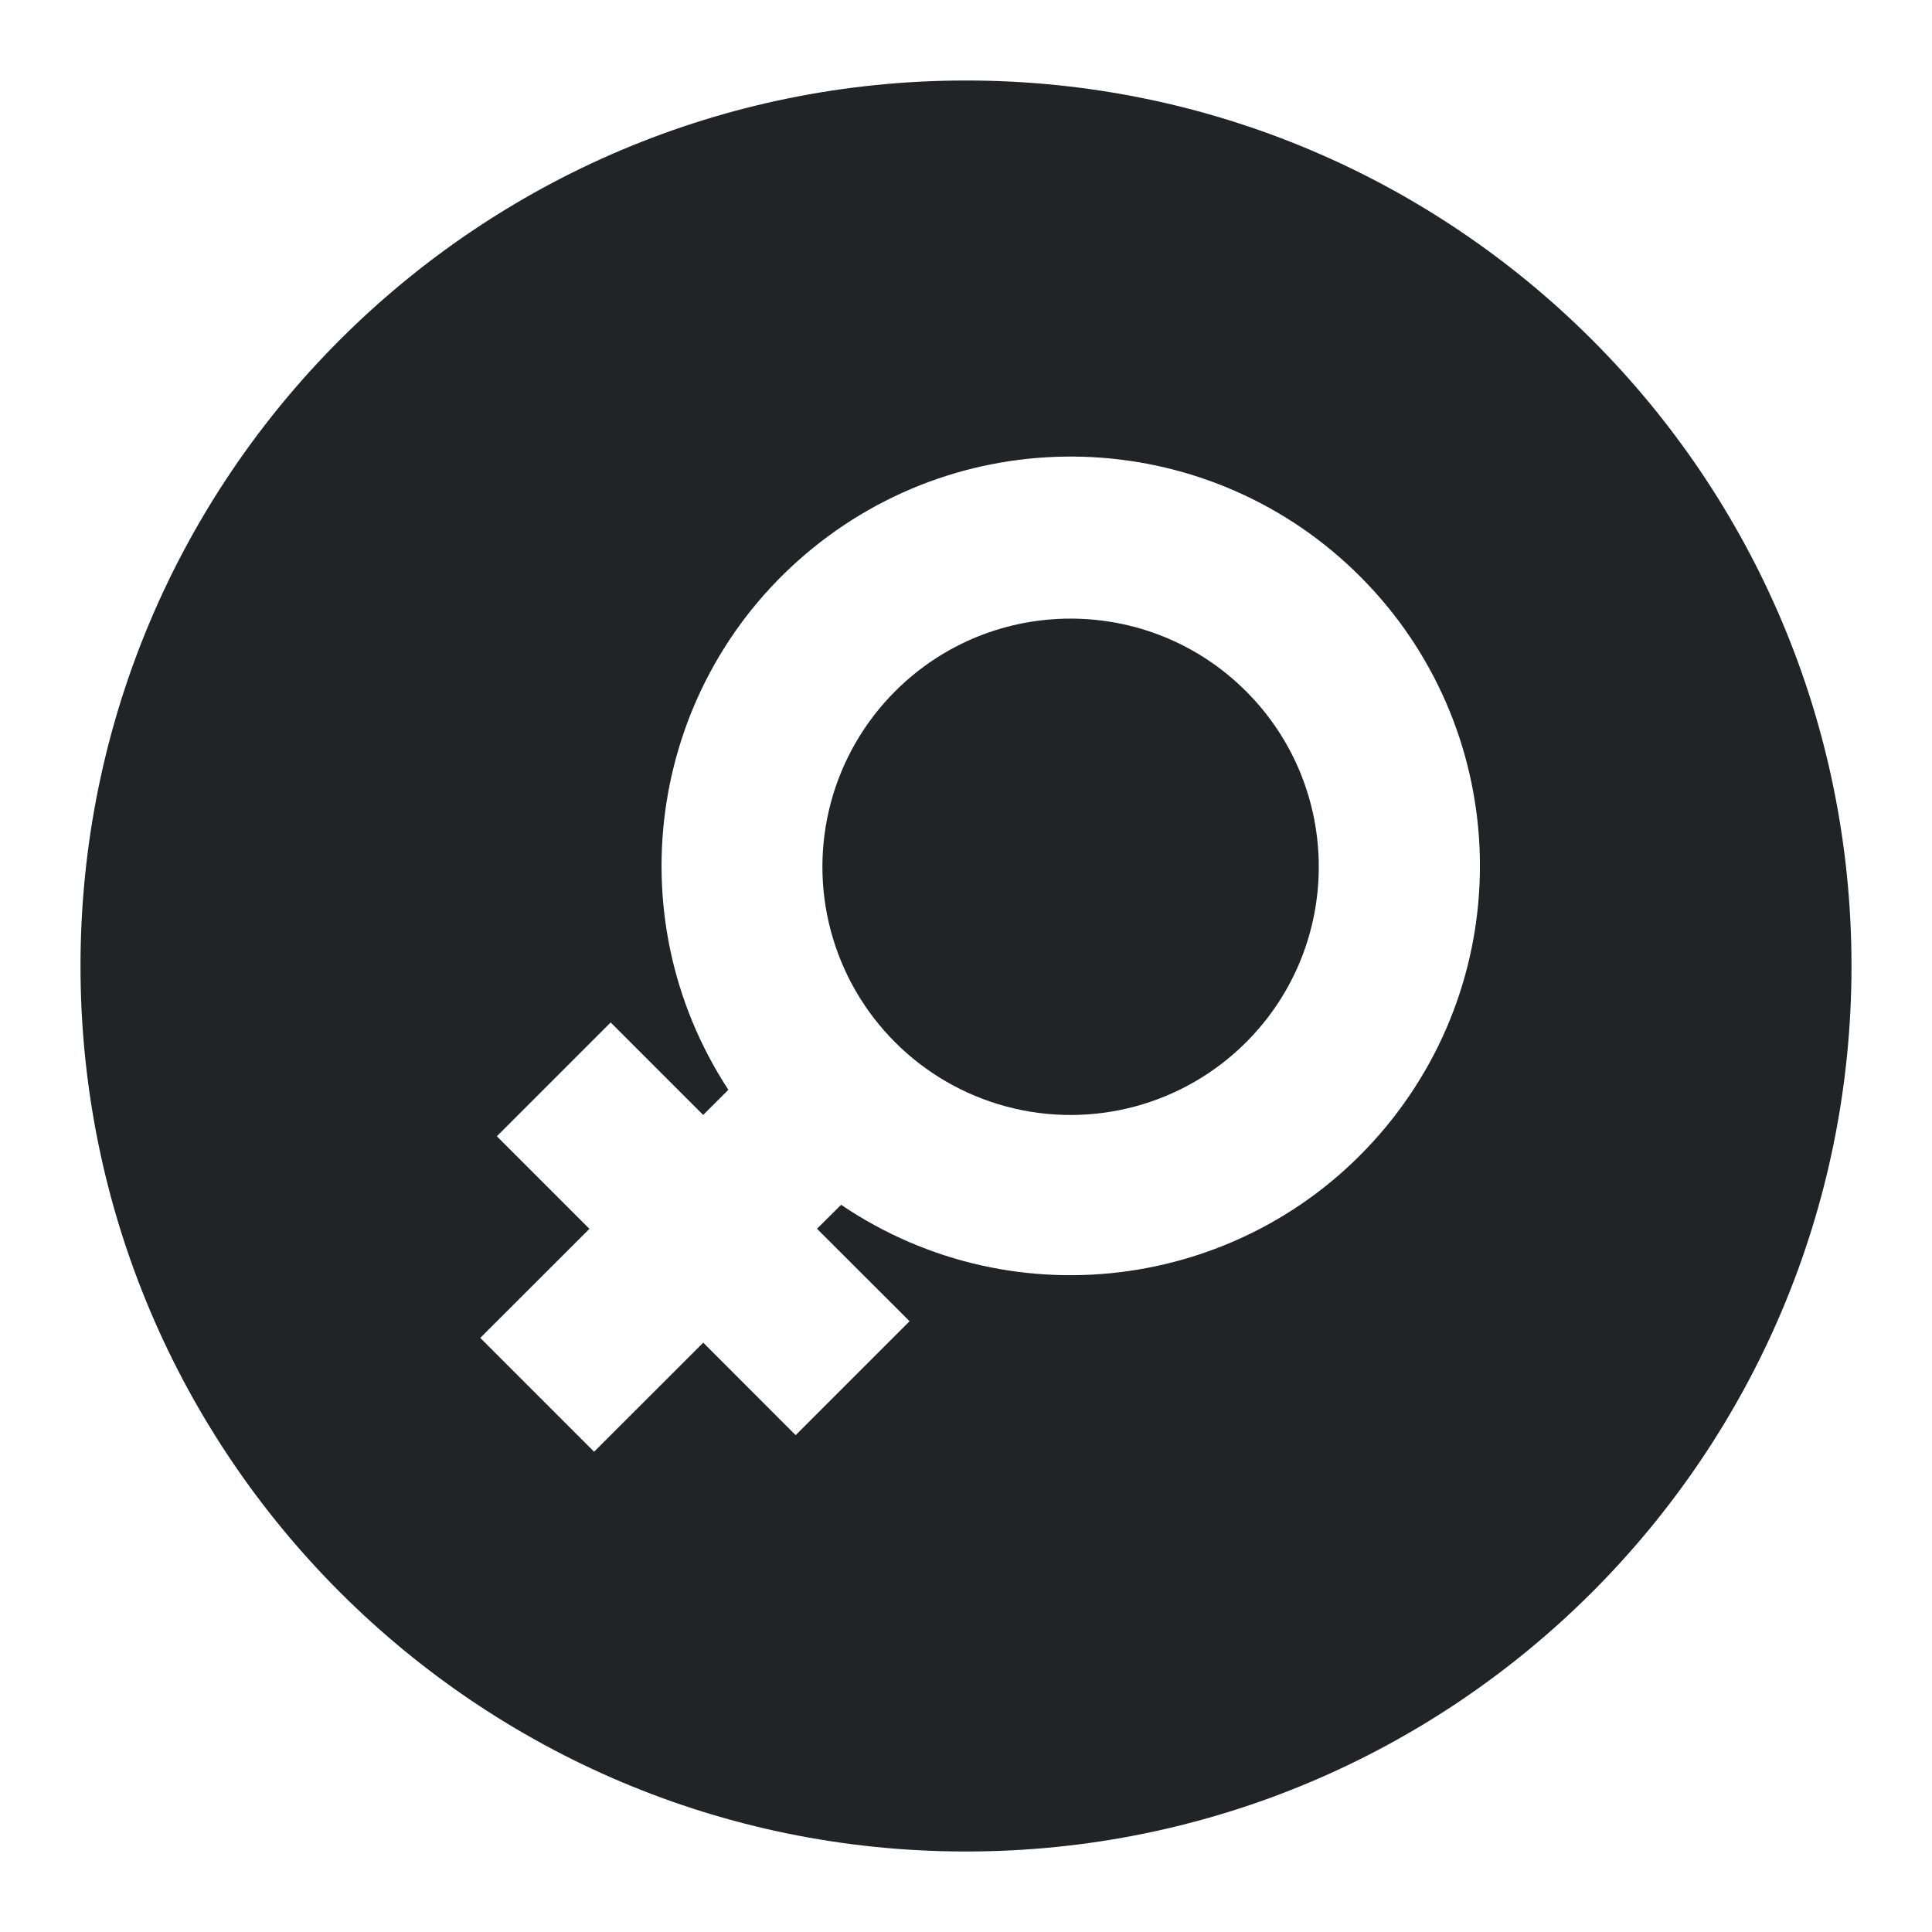
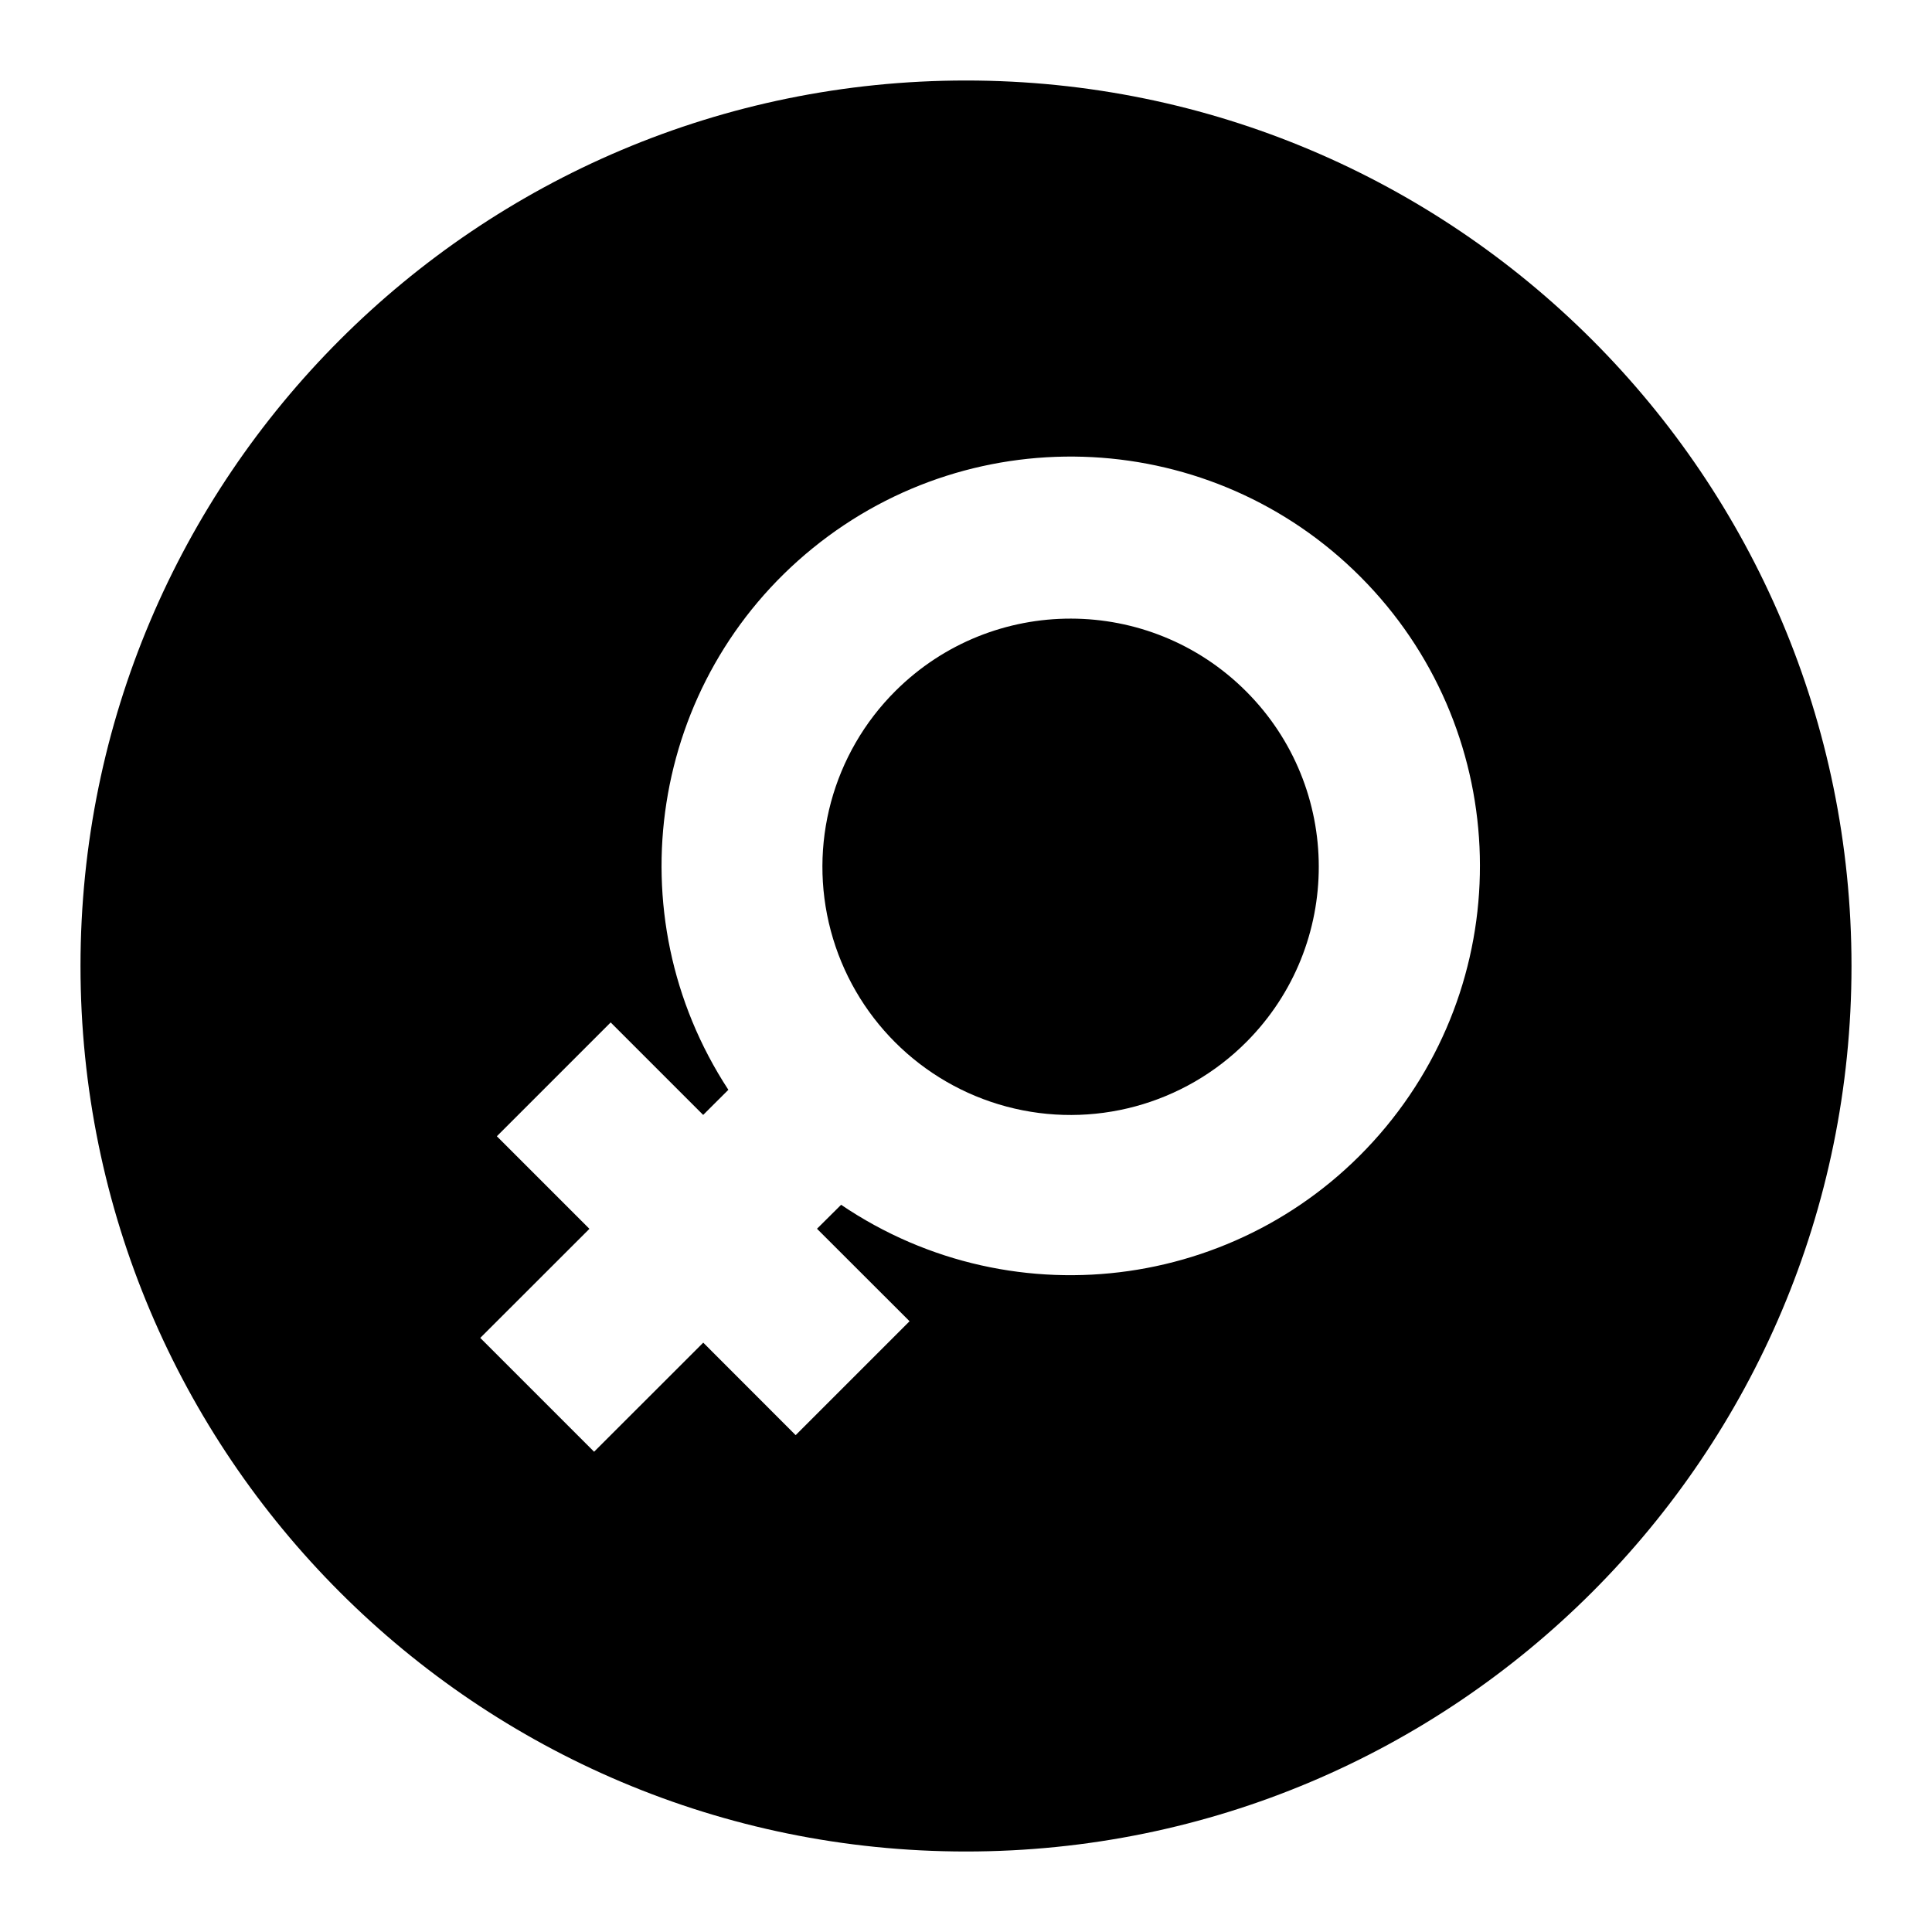
<svg xmlns="http://www.w3.org/2000/svg" fill="none" viewBox="0 0 24 24">
-   <path data-follow-fill="#202426" fill="#202426" d="M15.486 12.941a3.083 3.083 0 1 1-4.36-4.36 3.083 3.083 0 0 1 4.36 4.36Z" />
-   <path data-follow-fill="#202426" fill="#202426" d="M1 12C1 5.925 5.925 1 12 1s11 4.925 11 11-4.925 11-11 11S1 18.075 1 12Zm9.448 2.966a5.085 5.085 0 0 0 6.453-7.8 5.083 5.083 0 0 0-7.853 6.372l-.313.312-1.149-1.149-1.414 1.414 1.15 1.15-1.356 1.355 1.414 1.414 1.356-1.355 1.148 1.149 1.415-1.415-1.15-1.149.3-.298Z" />
+   <path fill="#000" d="M15.486 12.941a3.083 3.083 0 1 1-4.36-4.36 3.083 3.083 0 0 1 4.36 4.36Z" data-follow-fill="#000" />
+   <path fill="#000" d="M1 12C1 5.925 5.925 1 12 1s11 4.925 11 11-4.925 11-11 11S1 18.075 1 12Zm9.448 2.966a5.085 5.085 0 0 0 6.453-7.8 5.083 5.083 0 0 0-7.853 6.372l-.313.312-1.149-1.149-1.414 1.414 1.15 1.15-1.356 1.355 1.414 1.414 1.356-1.355 1.148 1.149 1.415-1.415-1.15-1.149.3-.298Z" data-follow-fill="#000" />
</svg>
